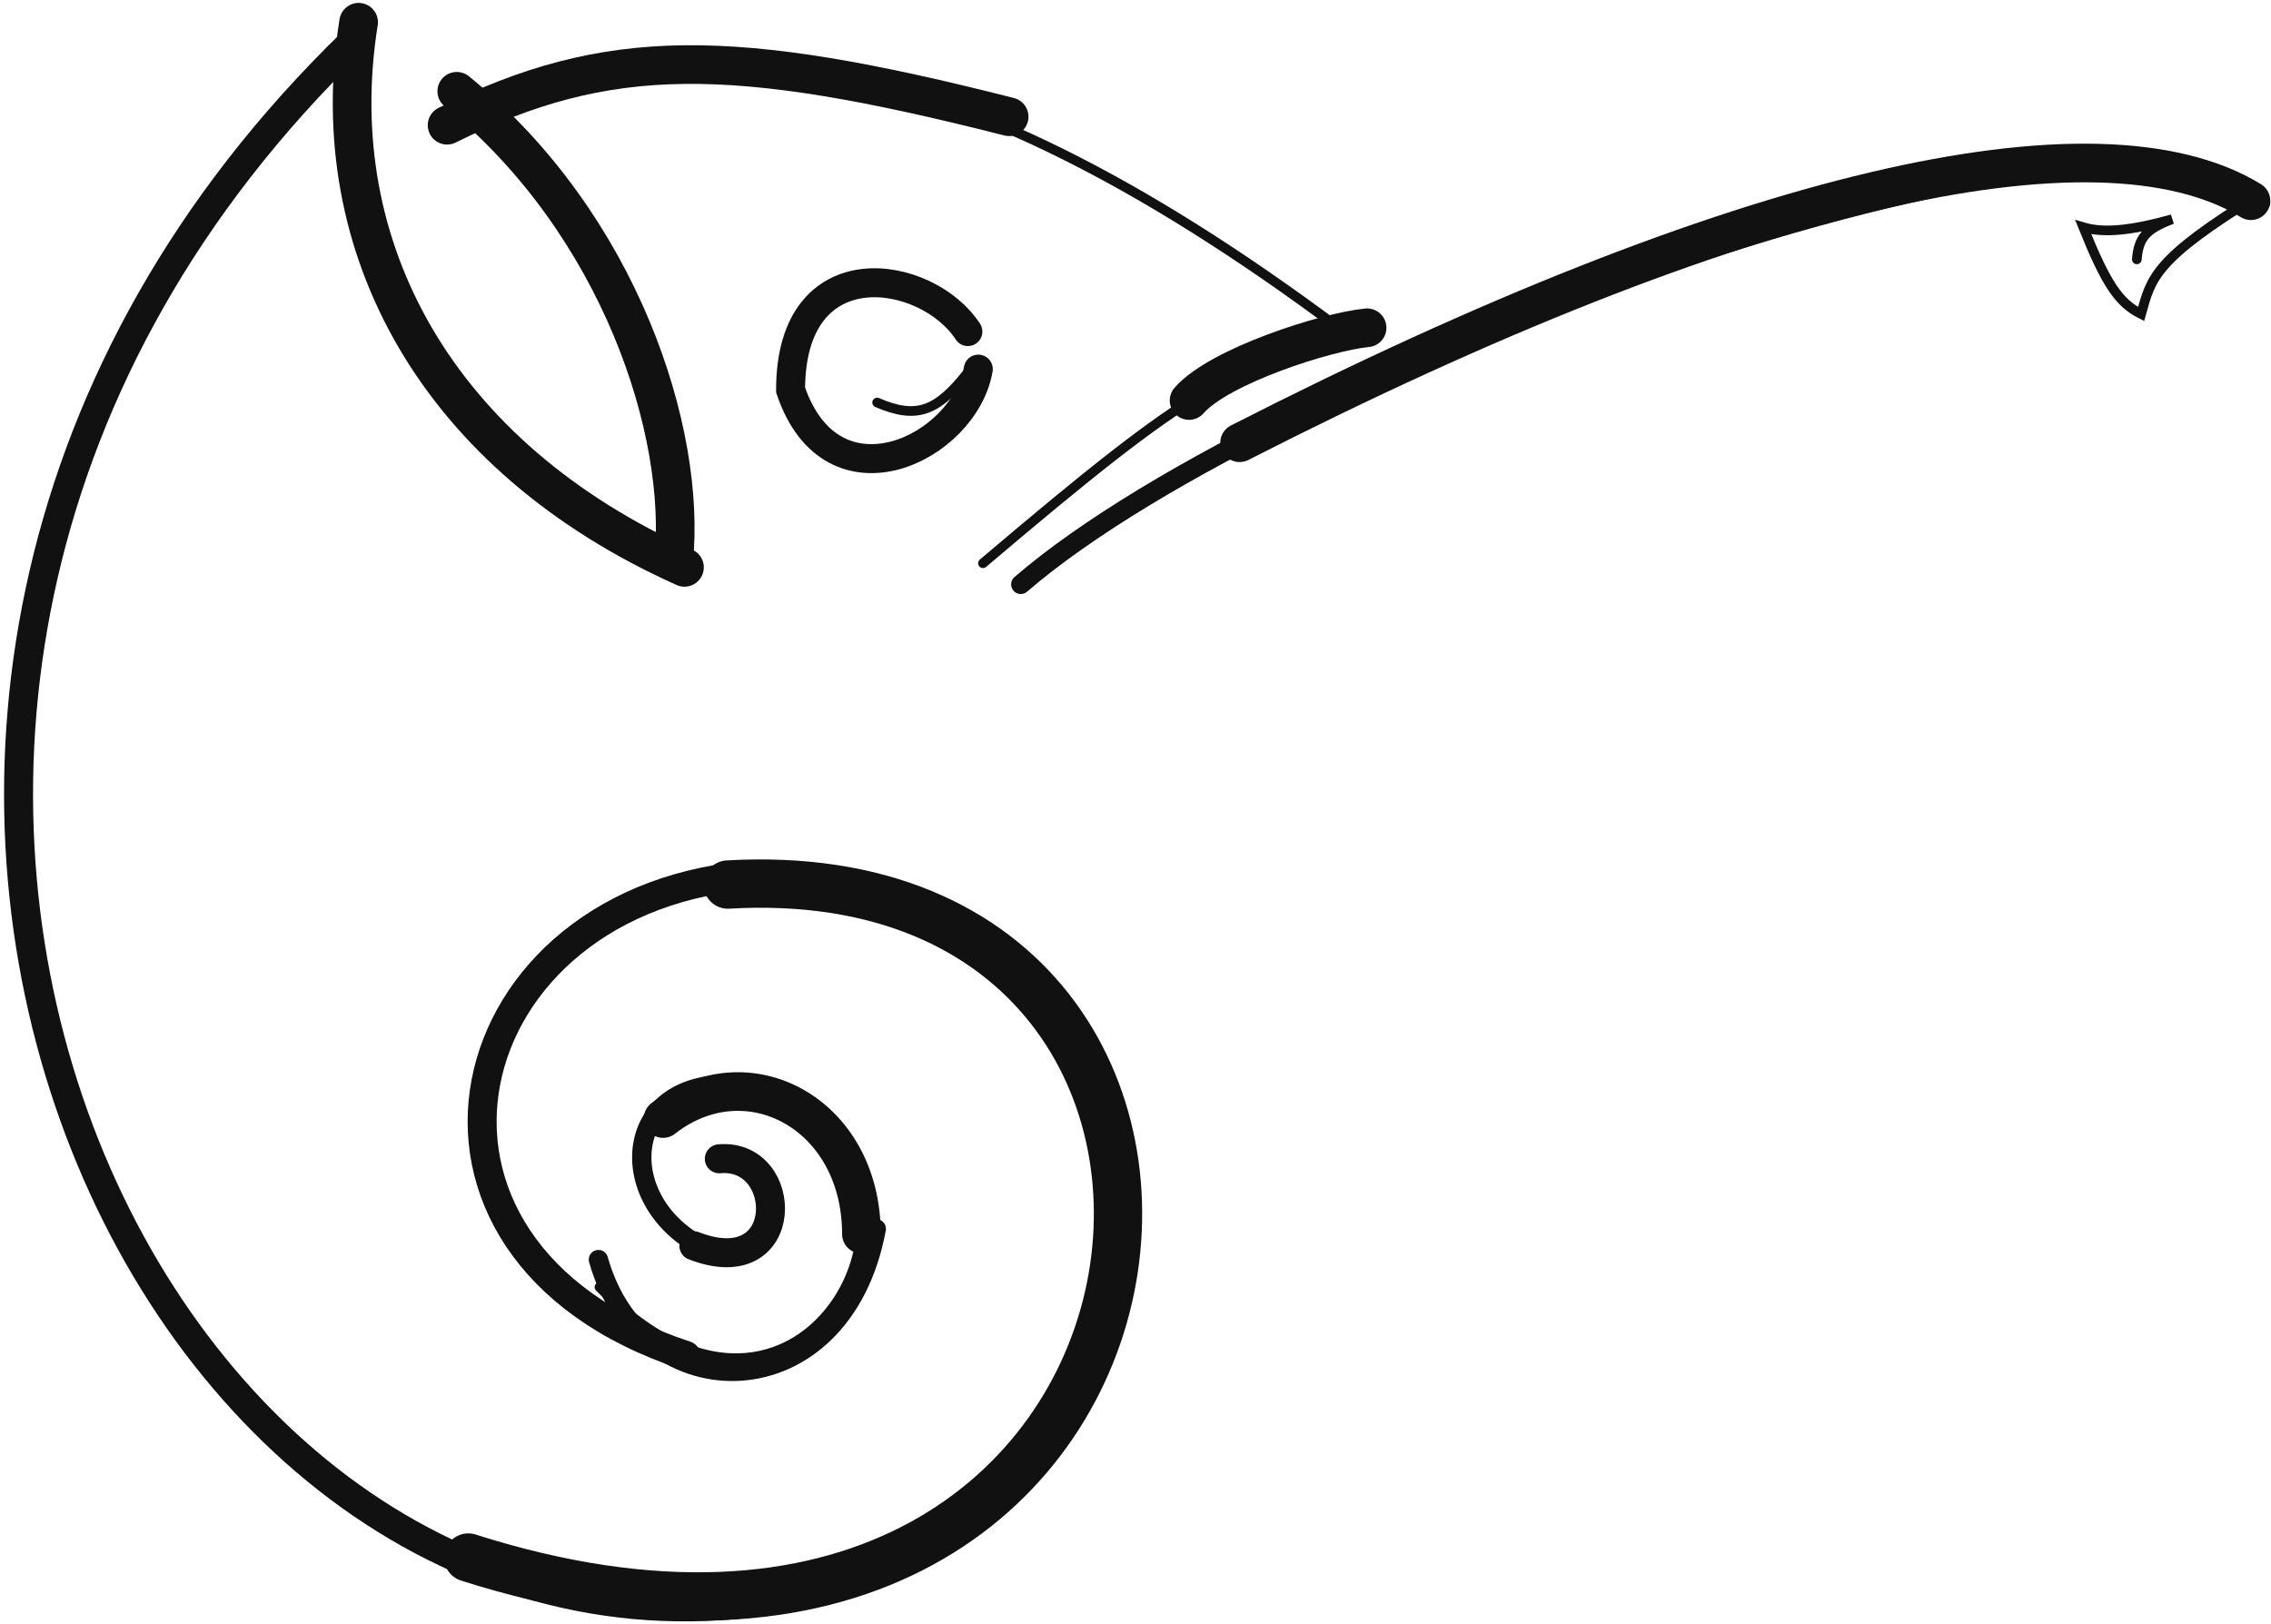
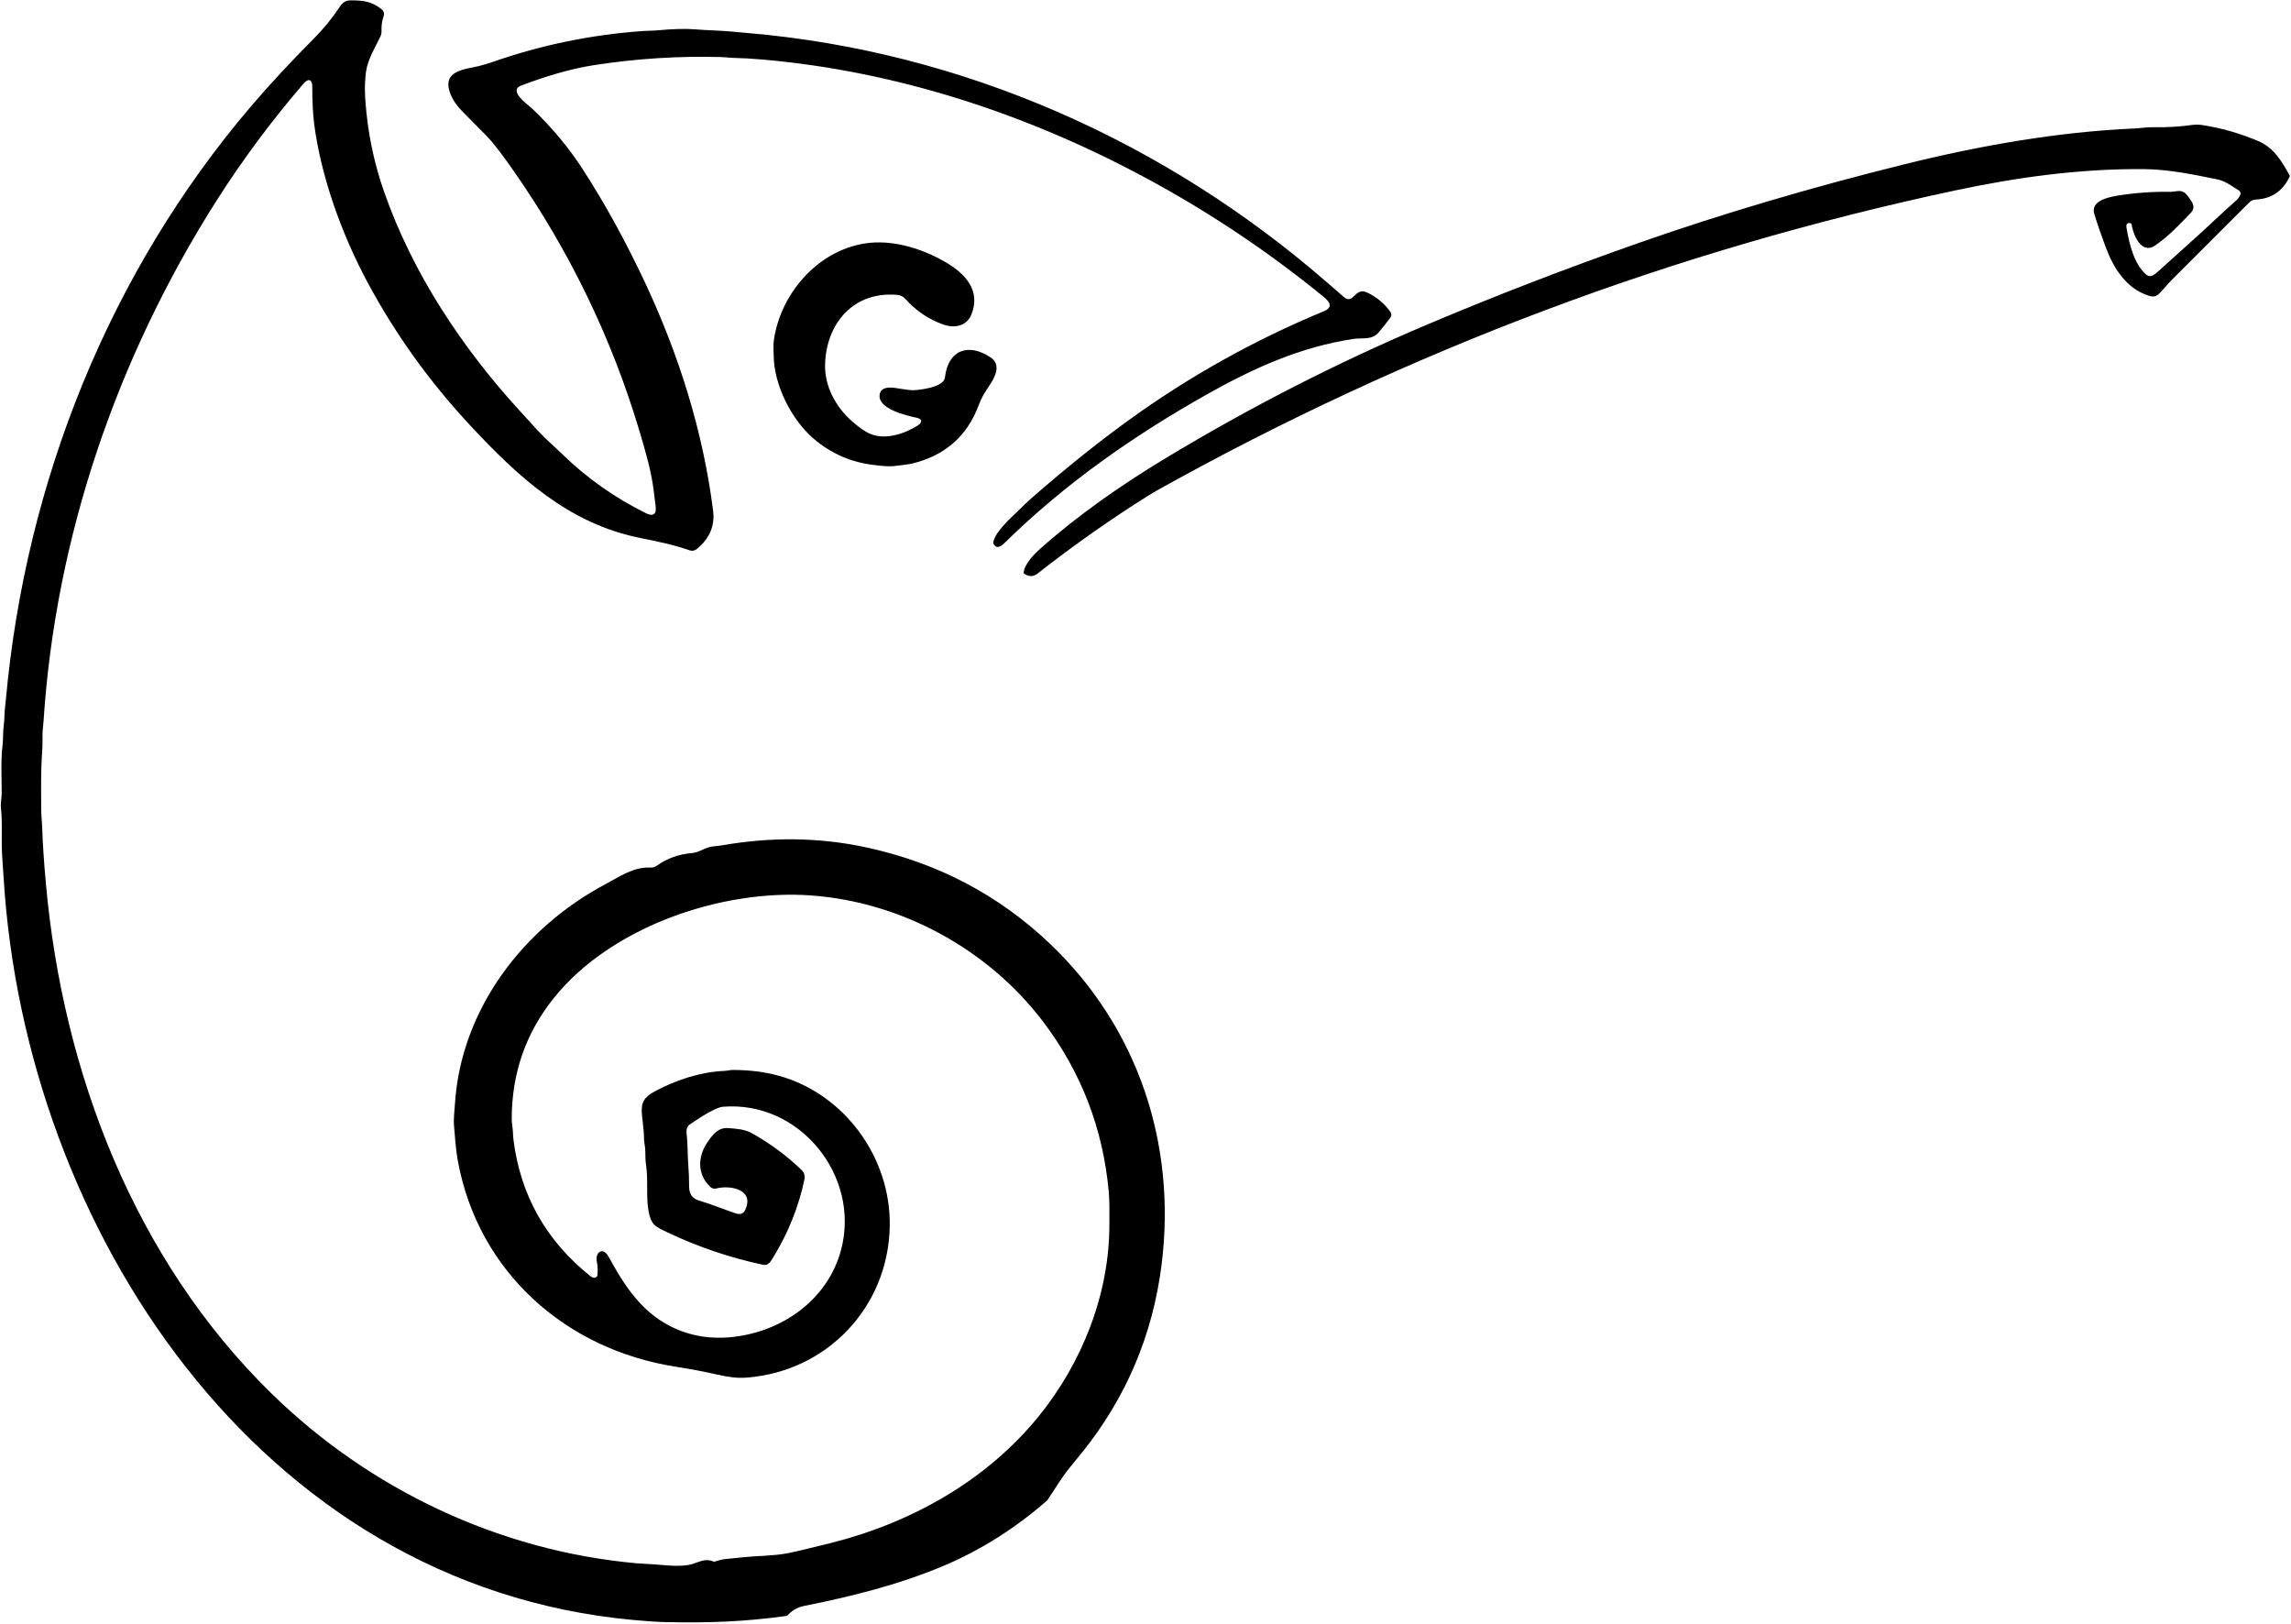
- <svg xmlns="http://www.w3.org/2000/svg" width="235" height="168" viewBox="0 0 235 168" fill="none">
-   <path d="M105.629 60.478C132.5 37.273 222.041 5.526 233.92 20.948" stroke="#111111" stroke-width="2" stroke-linecap="round" />
-   <path d="M221.116 26.843C221.298 24.629 222.034 23.722 224.774 22.686C220.38 23.91 217.625 24.127 215.573 23.517C217.947 29.401 219.258 31.352 221.56 32.498C222.613 28.745 222.89 26.843 233.921 20.08" stroke="#111111" stroke-linecap="round" />
-   <path d="M128.274 45.82C179.744 19.532 217.03 11.048 232.924 20.771" stroke="#111111" stroke-width="4" stroke-linecap="round" />
-   <path d="M90.765 41.658C94.919 43.453 97.029 42.554 100.262 38.42" stroke="#111111" stroke-linecap="round" />
-   <path d="M100.154 34.317C95.946 27.84 81.808 25.464 81.808 40.361C86.125 53.096 99.83 46.405 101.233 38.202" stroke="#111111" stroke-width="3" stroke-linecap="round" />
-   <path d="M101.717 58.291C123.615 39.709 127.334 37.819 142.19 33.924" stroke="#111111" stroke-linecap="round" />
-   <path d="M141.464 33.922C137.234 34.331 126.146 37.883 123.043 41.45" stroke="#111111" stroke-width="4" stroke-linecap="round" />
-   <path d="M47.139 11.08C71.081 2.303 96.527 2.555 138.645 34.022" stroke="#111111" stroke-linecap="round" />
-   <path d="M46.262 12.96C62.905 4.696 75.74 4.784 104.425 12.082" stroke="#111111" stroke-width="4" stroke-linecap="round" />
-   <path d="M47.265 9.447C64.187 23.237 71.081 44.801 69.702 58.09" stroke="#111111" stroke-width="4" stroke-linecap="round" />
-   <path d="M37.11 2.301C33.35 25.746 45.384 47.31 70.829 58.718" stroke="#111111" stroke-width="4" stroke-linecap="round" />
-   <path d="M36.503 4.336C-33.282 71.998 13.669 175.094 79.185 165.702" stroke="#111111" stroke-width="3" stroke-linecap="round" />
-   <path d="M75.311 91.544C138.259 87.903 126.332 186.015 48.455 161.193" stroke="#111111" stroke-width="5" stroke-linecap="round" />
-   <path d="M78.606 90.506C46.525 92.414 37.681 129.356 70.975 140.283" stroke="#111111" stroke-width="3" stroke-linecap="round" />
-   <path d="M74.433 119.927C81.786 119.27 82.005 132.883 71.8 128.928" stroke="#111111" stroke-width="3" stroke-linecap="round" />
-   <path d="M62.032 133.21C84.201 156.04 101.101 118.832 78.385 114.33" stroke="#111111" stroke-linecap="round" />
-   <path d="M72.457 128.934C62.91 123.774 64.666 110.383 77.725 112.469" stroke="#111111" stroke-width="2" stroke-linecap="round" />
-   <path d="M61.924 130.358C66.423 146.382 87.164 146.163 90.676 127.174" stroke="#111111" stroke-width="2" stroke-linecap="round" />
-   <path d="M68.617 115.76C77.287 108.955 89.139 115.213 89.139 127.724" stroke="#111111" stroke-width="4" stroke-linecap="round" />
+ <svg xmlns="http://www.w3.org/2000/svg" width="1681" height="1191" viewBox="0 0 1681 1191" fill="none">
+   <path d="M971.42 217.96C930.36 184.42 886.467 155.11 839.74 130.03C753.02 83.48 657.85 52.27 559.57 43.68C552.223 43.033 544.87 42.62 537.51 42.44C534.82 42.37 532.05 41.94 529.59 41.87C498.13 40.99 466.887 42.964 435.86 47.79C417.65 50.63 399.77 56.24 382.59 62.68C372.35 66.53 387.37 76.66 390.49 79.66C405.13 93.707 417.527 108.593 427.68 124.32C443.833 149.347 458.93 176.78 472.97 206.62C498.12 260.08 515.9 316.66 523.25 374.81C524.67 386.11 520.26 395.47 511.45 402.67C509.75 404.057 507.97 404.433 506.11 403.8C493.91 399.62 485.85 397.97 469.12 394.56C416.87 383.91 380.06 349.75 344.95 312.06C315.203 280.133 290.163 245.257 269.83 207.43C250.85 172.11 235.64 130.06 230.52 90.95C229.607 83.977 229.133 74.58 229.1 62.76C229.09 60.48 227.88 57.62 225.14 59.22C224.3 59.714 223.563 60.327 222.93 61.06C198.843 89.1 177.303 118.113 158.31 148.1C85.71 262.7 40.76 393.87 31.96 529C31.84 530.9 31.7 532.463 31.54 533.69C30.84 539.21 31.45 544.86 31.01 550.43C29.87 565.01 30.17 579.64 30.25 594.25C30.27 598.59 30.85 603.2 30.96 607.17C31.267 617.93 32.18 631.727 33.7 648.56C46.15 786.74 98.61 923.93 199.09 1022.27C271.21 1092.85 366.34 1137.87 466.91 1146.92C471.91 1147.37 478.33 1147.52 484.03 1148.05C491.07 1148.7 501.2 1149.54 507.91 1147.53C513.78 1145.76 517.41 1143.12 523.69 1145.7C523.891 1145.78 524.116 1145.8 524.33 1145.74C526.76 1145.07 528.99 1144.2 531.49 1143.94C536.123 1143.46 540.753 1142.98 545.38 1142.51C555.31 1141.49 567.52 1141.52 577.24 1139.7C582.287 1138.76 592.973 1136.25 609.3 1132.16C668.11 1117.46 723.58 1086.65 762.26 1038.94C794.02 999.77 814.07 949.34 814 898.26C813.99 890.25 814.23 881.93 813.53 874.27C809.323 827.91 793.24 786.307 765.28 749.46C725.02 696.4 661.54 661.87 595.5 656.99C529.68 652.12 448.37 679.72 406.25 732.37C385.743 758.01 375.483 787.567 375.47 821.04C375.47 822.433 375.67 824.547 376.07 827.38C376.47 830.19 376.4 833.4 376.71 835.87C381.783 876.77 400.617 910.243 433.21 936.29C435.083 937.783 436.677 937.867 437.99 936.54C438.145 936.385 438.244 936.184 438.27 935.97C438.75 932.497 438.64 929.117 437.94 925.83C436.46 918.91 442.24 914.31 446.48 921.93C453.39 934.34 460.1 945.92 469.89 956.36C487.16 974.78 509.98 983.22 534.94 981.17C572.4 978.08 607.36 954.4 617.22 916.66C631.31 862.71 586.88 807.45 530.49 811.99C524.24 812.5 509.47 822.68 506.06 825.05C503.92 826.54 503.46 829.25 503.79 831.94C504.74 839.63 504.44 847.51 505.05 855C505.437 859.78 505.63 864.98 505.63 870.6C505.63 875.933 508.003 879.32 512.75 880.76C521.66 883.45 530.44 887 539.24 890.03C542.64 891.19 545.27 891.03 546.84 887.59C553.78 872.42 535.39 869.39 525.7 871.93C524 872.377 522.507 872.003 521.22 870.81C511.32 861.6 511.91 848.32 519.26 837.8C523.44 831.81 527.15 827.02 534.83 827.67C540.79 828.18 546.55 828.5 551.91 831.52C565.543 839.207 577.697 848.24 588.37 858.62C590.18 860.38 590.76 863.01 590.2 865.61C585.88 885.663 578.363 904.45 567.65 921.97C565.46 925.55 563.92 928.81 559.77 927.92C535.65 922.787 512.28 914.86 489.66 904.14C480.62 899.85 477.62 898.79 475.73 887.75C474 877.64 475.73 865.69 473.95 853.94C473.21 849.08 473.91 844.49 472.97 839.62C472.33 836.34 472.6 832.68 472.27 829.8C471.803 825.713 471.38 821.62 471 817.52C470.19 808.75 472.78 804.81 480.53 800.66C495.74 792.5 513.86 786.45 531.24 785.71C533.52 785.62 535.8 785 537.94 785C550.253 785.027 561.513 786.47 571.72 789.33C619.86 802.8 653.62 849.43 652.85 899.3C651.92 958.8 607.06 1006.19 547.76 1010.73C540.79 1011.27 534.27 1010.3 526.55 1008.56C516.517 1006.29 506.417 1004.37 496.25 1002.8C415.16 990.26 350.71 933.21 335.87 851.32C334.37 843.03 333.9 834.8 333.15 826.22C332.68 820.88 333.51 814.58 333.76 810.55C338.03 740.55 383.97 680.69 444.4 648.6C454.85 643.06 464.82 635.93 477.26 636.51C479 636.59 480.58 636.123 482 635.11C489.573 629.723 498.223 626.637 507.95 625.85C513.46 625.4 517.13 621.61 523.36 620.97C526.72 620.63 529.13 620.333 530.59 620.08C565.12 614.08 600.6 614.13 635.69 621.73C687.79 633.01 732.643 656.52 770.25 692.26C834.97 753.78 863.42 839.33 852.3 927.84C845.8 979.553 826.233 1025.64 793.6 1066.11C790.9 1069.46 788.177 1072.79 785.43 1076.1C779.05 1083.79 773.98 1092.52 768.54 1100.61C768.493 1100.68 768.437 1100.75 768.37 1100.81C745.96 1120.47 720.09 1137.21 691.9 1149.01C658.53 1162.96 624.89 1171.25 589.39 1178.37C584.72 1179.3 580.69 1182.07 577.64 1185.27C577.486 1185.44 577.276 1185.54 577.05 1185.57C547.68 1189.67 521.03 1190.84 488.36 1190.1C480.83 1189.93 472.38 1189.25 464.54 1188.53C189.23 1163.21 18.49 900.24 2.7 644.56C2.15 635.75 1.37 627.53 1.29 619.88C1.19 610.85 1.69 601.75 0.69 592.77C0.28 589.04 1.25 585.28 1.25 582.08C1.26 570.54 0.49 558.34 1.86 546.91C2.47 541.85 2.04 537.05 2.77 531.92C3.38 527.71 3.14 523.59 3.67 519.35C3.863 517.837 4.067 515.893 4.28 513.52C18.71 353.81 80.24 199.78 184.33 77.83C197.643 62.23 212.923 45.754 230.17 28.4C237.37 21.16 243.44 13.77 248.54 6.05C250.84 2.58 252.9 0.23 257.39 0.25C266.32 0.28 272.69 0.93 279.84 6.67C281.66 8.13 282.18 9.957 281.4 12.15C280.287 15.31 279.8 18.84 279.94 22.74C279.993 24.134 279.757 25.393 279.23 26.52C275.34 34.87 269.75 43.5 268.54 52.72C267.08 63.92 267.95 73.89 268.93 83.24C270.99 102.833 275.27 121.93 281.77 140.53C302.67 200.4 339.02 255.24 381.72 301.8C385.993 306.46 390.257 311.133 394.51 315.82C399.89 321.76 406.28 327.09 412.17 332.83C430.463 350.677 451.057 365.24 473.95 376.52C479.35 379.18 481.78 377.26 481.07 371.45C480.617 367.737 480.16 364.023 479.7 360.31C477.94 346.05 473.85 331.93 469.56 317.44C449.02 248.18 417.49 183.3 376.24 124.46C367.68 112.253 361.277 104.007 357.03 99.72C351.057 93.694 345.093 87.657 339.14 81.61C334.687 77.084 331.66 72.45 330.06 67.71C324.65 51.69 341.05 50.92 351.19 48.51C354.417 47.743 357.897 46.71 361.63 45.41C397.063 33.017 433.77 25.467 471.75 22.76C475.48 22.49 479.15 22.57 482.4 22.26C493.753 21.187 503.123 20.953 510.51 21.56C519.48 22.29 528.61 22.4 535.74 23.07C539.907 23.463 544.07 23.837 548.23 24.19C706.05 37.54 855.19 103.86 974.29 207.73C978.157 211.103 982.04 214.46 985.94 217.8C993.35 224.14 993.77 210.25 1003.15 214.64C1009.95 217.827 1015.57 222.457 1020.01 228.53C1021.16 230.097 1021.15 231.66 1020 233.22C1017.41 236.727 1014.67 240.213 1011.76 243.68C1006.59 249.84 999.88 247.63 993.03 248.66C954.14 254.52 919.48 270.21 885.52 289.36C831.3 319.94 781.57 354.71 737.04 398.39C734.44 400.93 730.95 403.31 728.83 398.6C728.745 398.411 728.721 398.205 728.76 398.01C730.3 389.63 742.41 379.44 748.34 373.53C751.627 370.25 754.963 367.133 758.35 364.18C782.43 343.187 805.43 324.747 827.35 308.86C872.21 276.34 920.253 249.487 971.48 228.3C978.44 225.42 975.46 221.26 971.42 217.96Z" fill="black" />
+   <path d="M1610.74 174.6C1619.71 166.56 1630.52 156.09 1640.7 147.18C1641.98 146.06 1642.97 144.724 1643.67 143.17C1644.34 141.677 1643.98 140.504 1642.59 139.65C1637.9 136.78 1632.83 132.83 1627.39 131.71C1609.76 128.08 1591.28 124.23 1573.24 124.08C1526.5 123.67 1480.22 130 1434.59 139.73C1228.29 183.697 1033.11 257.04 849.039 359.76C845.293 361.854 839.066 365.73 830.359 371.39C806.606 386.844 783.586 403.32 761.299 420.82C758.273 423.2 755.016 423.25 751.53 420.97C751.376 420.871 751.254 420.73 751.176 420.564C751.099 420.398 751.069 420.213 751.09 420.03C751.77 413.68 758.759 406.58 763.359 402.5C791.239 377.72 822.58 355.93 854.46 336.65C916.84 298.924 981.183 266.037 1047.49 237.99C1098.12 216.577 1150.35 196.457 1204.17 177.63C1263.92 156.73 1328.02 137.767 1396.49 120.74C1453.02 106.68 1509.9 96.78 1565.81 94.27C1570.6 94.06 1575.41 93.21 1580.11 93.32C1589.5 93.534 1598.86 92.997 1608.18 91.71C1610.73 91.364 1613.09 91.35 1615.28 91.67C1629.24 93.73 1643.08 97.65 1656.81 103.43C1668.37 108.3 1674.05 118 1679.95 128.66C1680.03 128.799 1680.07 128.955 1680.07 129.113C1680.08 129.271 1680.05 129.428 1679.98 129.57C1675.01 140.204 1666.77 145.814 1655.25 146.4C1653.31 146.5 1651.7 147.187 1650.43 148.46C1631.46 167.42 1612.56 186.314 1593.73 205.14C1590.86 208.01 1588.02 211.6 1584.98 214.71C1582.15 217.61 1580.27 218.19 1576.21 216.83C1560.25 211.51 1551.09 197.24 1545.33 182.1C1542.19 173.834 1539.3 165.474 1536.67 157.02C1533.68 147.4 1547.09 144.62 1553.51 143.57C1566.5 141.457 1579.58 140.514 1592.74 140.74C1593.31 140.754 1594.79 140.587 1597.2 140.24C1603.1 139.39 1604.8 143.17 1607.8 147.43C1610.09 150.677 1609.93 153.644 1607.33 156.33C1599.06 164.89 1590.99 173.58 1581.17 180.19C1571.09 186.96 1565.25 172.14 1563.97 164.56C1563.94 164.363 1563.85 164.18 1563.71 164.036C1563.57 163.891 1563.39 163.792 1563.19 163.75C1560.8 163.25 1559.85 164.417 1560.33 167.25C1562.22 178.47 1565.68 193.44 1574.58 201.33C1576.12 202.69 1577.81 202.92 1579.66 202.02C1580.62 201.547 1581.75 200.72 1583.06 199.54C1592.26 191.2 1601.49 182.887 1610.74 174.6Z" fill="black" />
+   <path d="M596.94 321.8C580.73 307.89 567.99 282.59 567.7 261.26C567.65 257.17 567.27 253.2 567.85 249.27C573.01 214.03 602.1 181.59 638.51 178.13C657.56 176.33 678.36 183.13 694.66 192.86C708.51 201.13 719.7 213.34 712.79 230.66C709.32 239.36 700.35 241.08 691.93 238.04C681.163 234.154 671.976 227.924 664.37 219.35C662.783 217.564 660.766 216.564 658.32 216.35C626.65 213.54 606.53 236.76 605.41 266.74C604.79 283.2 613.13 298.55 625.37 309.26C630.336 313.607 634.556 316.557 638.03 318.11C649.2 323.08 663.06 318.51 673.09 312.38C676.49 310.29 677.38 307.48 672.47 306.45C665.89 305.07 644.55 300.29 645.38 290.04C646.03 282.05 656.61 284.56 661.51 285.36C665.63 286.04 668.646 286.344 670.56 286.27C675.64 286.07 692.54 283.93 693.33 277.02C695.59 257.01 710.13 251.19 726.81 262.19C735.25 267.76 729.66 277.53 725.52 283.52C722.42 288 720.12 291.91 718.04 297.46C709.546 320.12 693.196 334.357 668.99 340.17C667.316 340.577 663.126 341.154 656.42 341.9C651.3 342.47 646.79 341.77 641.76 341.22C624.773 339.334 609.833 332.86 596.94 321.8Z" fill="black" />
</svg>
